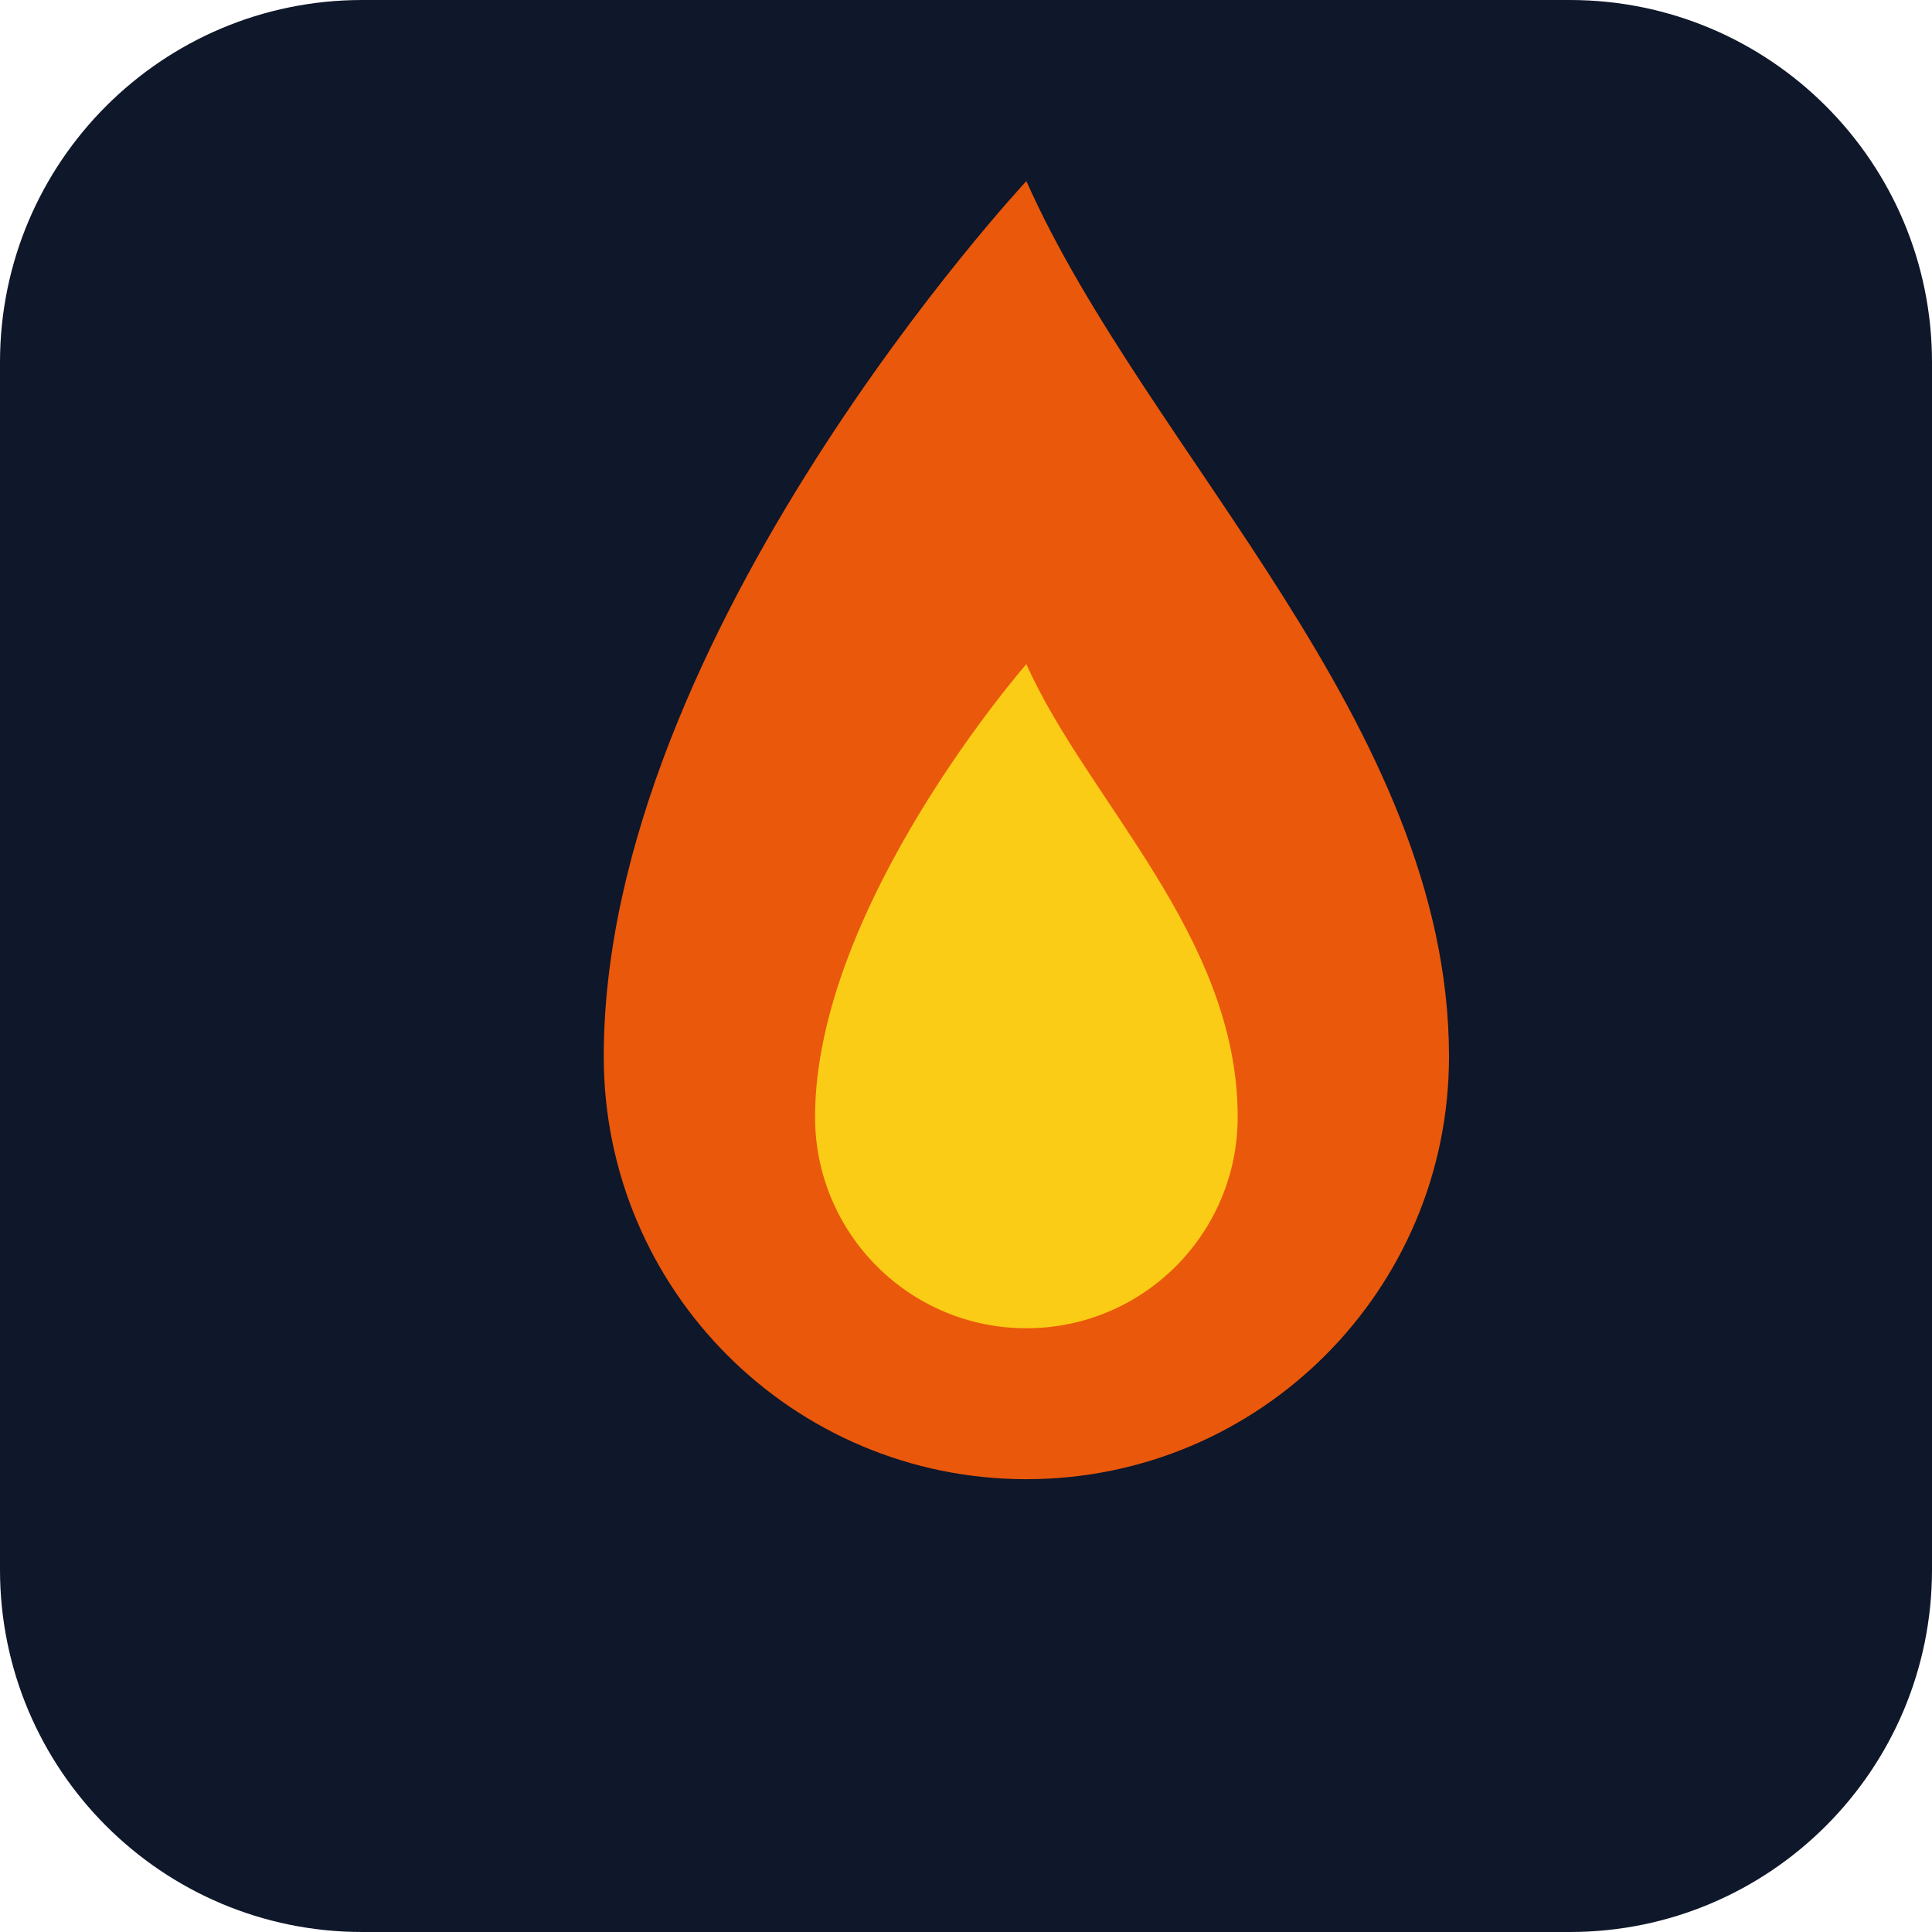
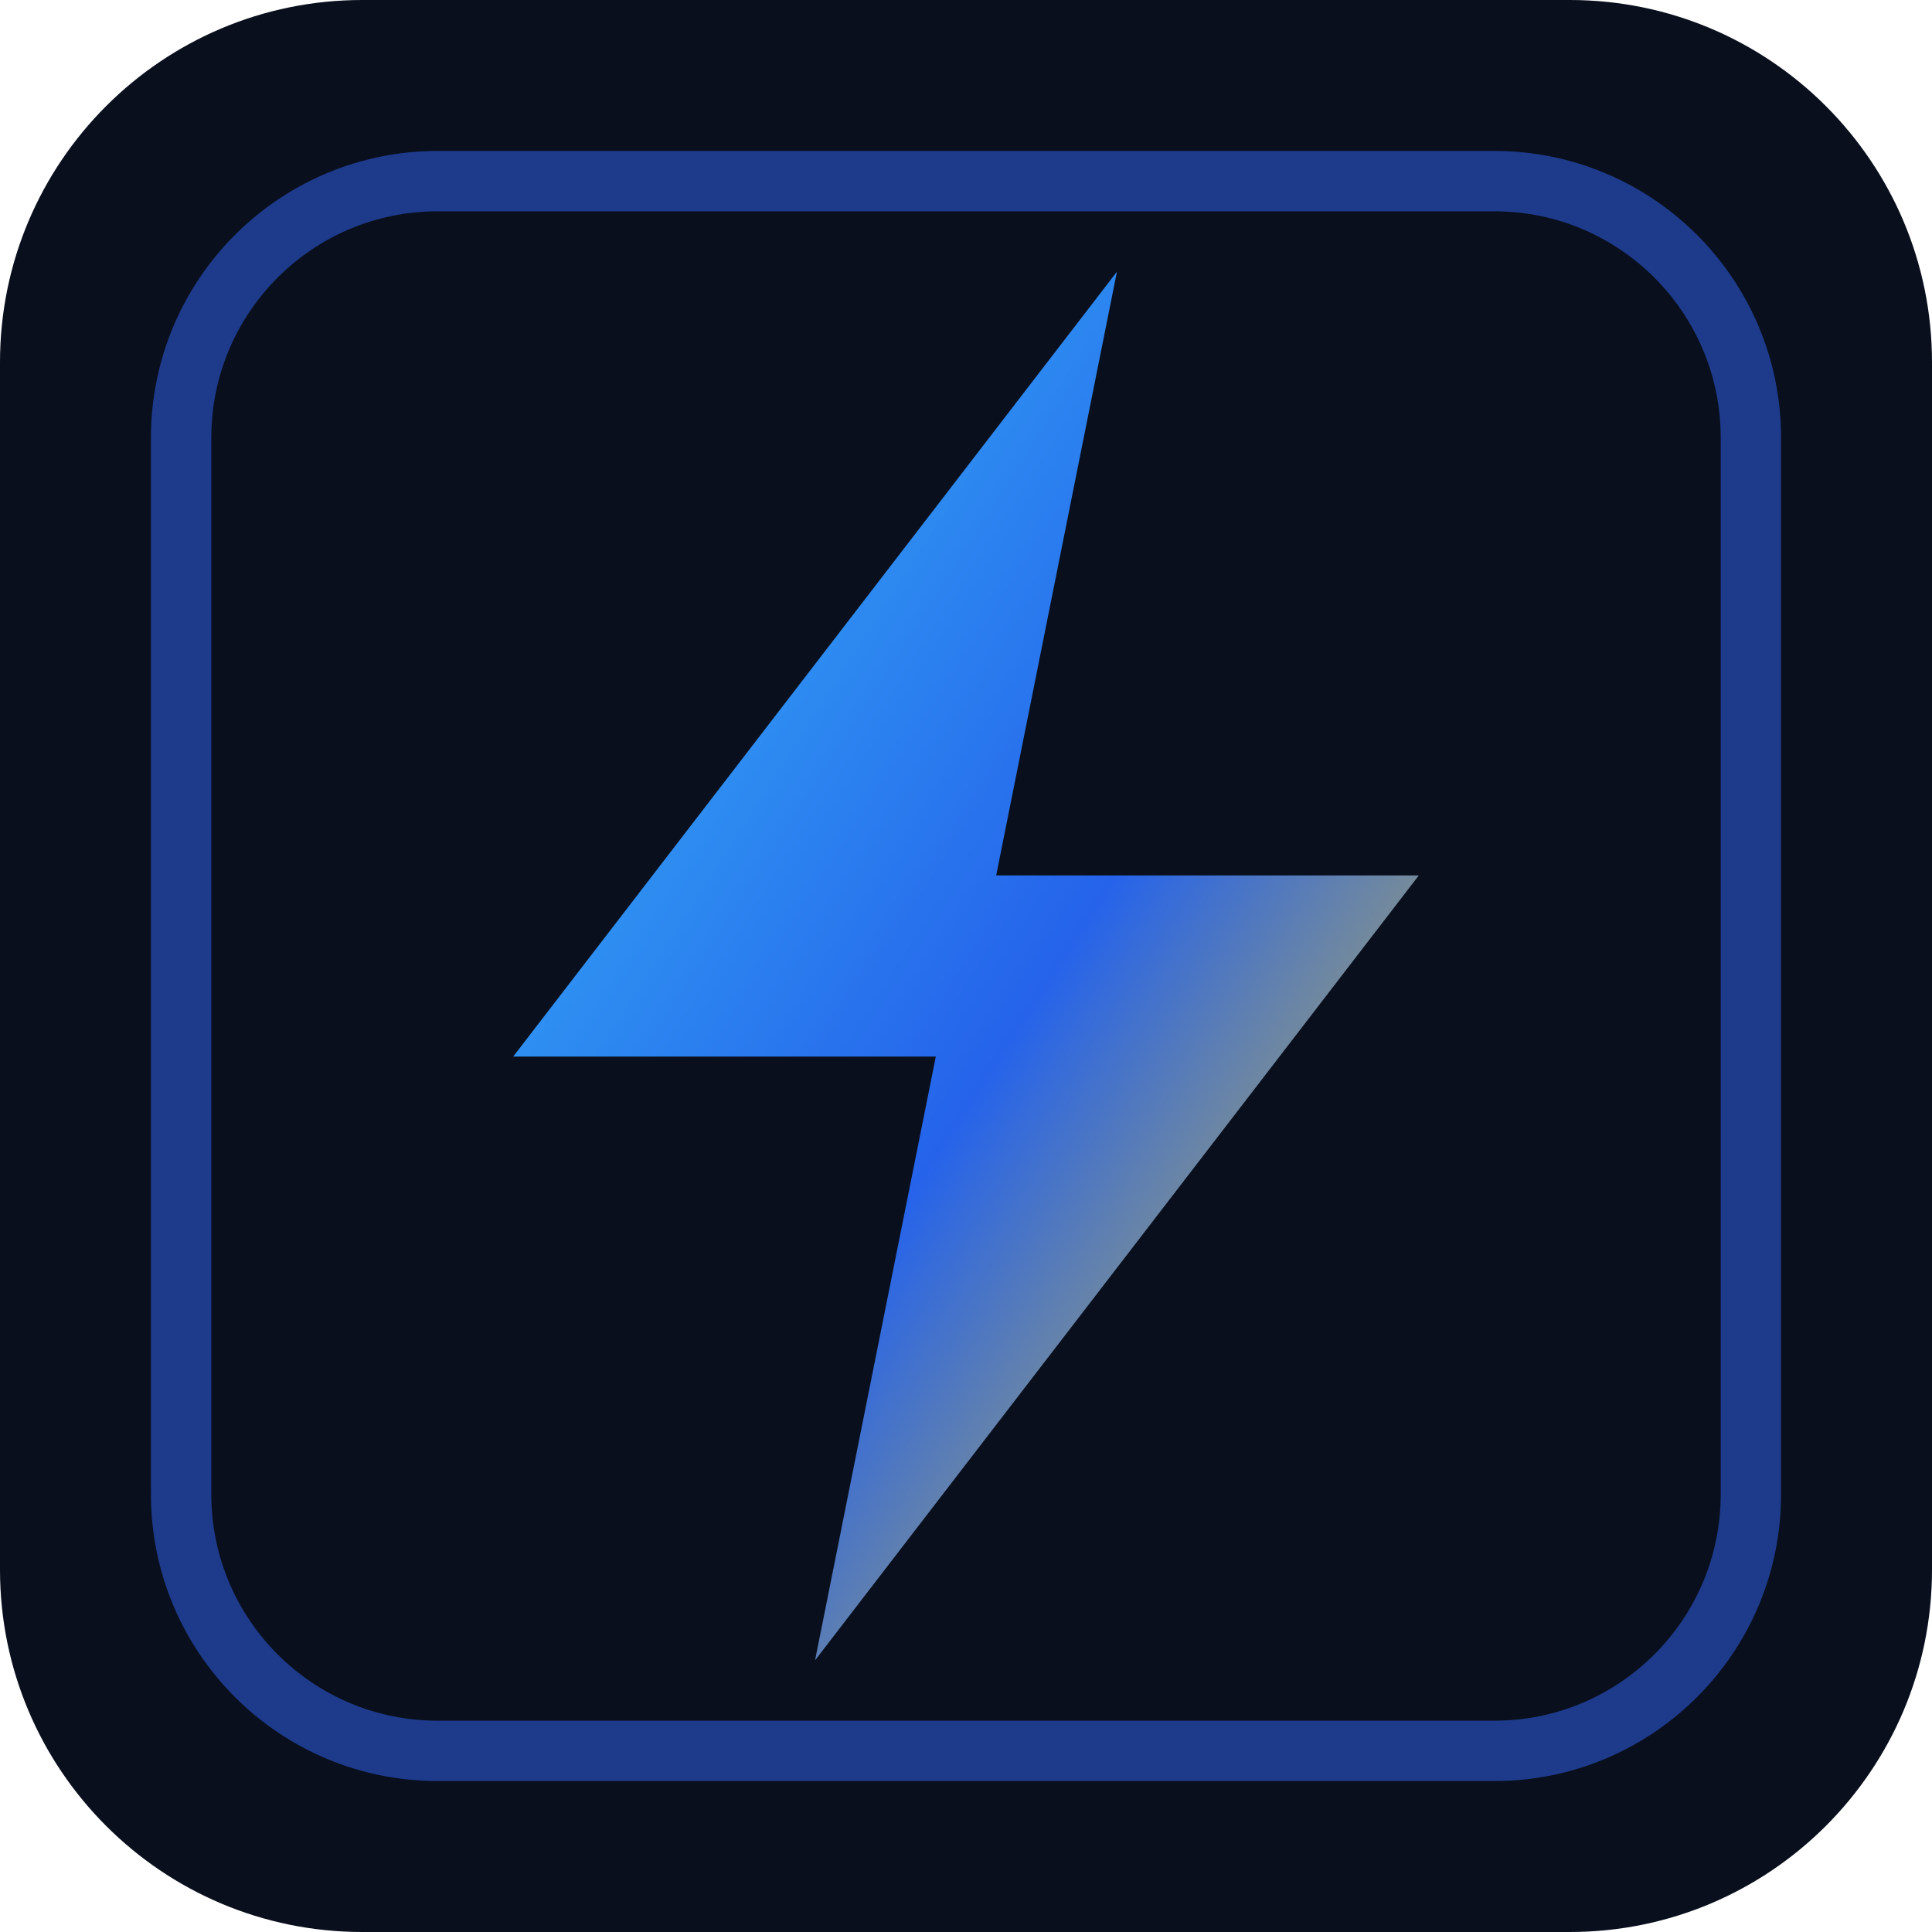
<svg xmlns="http://www.w3.org/2000/svg" viewBox="0 0 256 256">
-   <rect width="256" height="256" rx="48" fill="#0f172a" />
-   <path d="M136,24C136,24,80,84,80,140a56,56,0,0,0,112,0C192,96,152,60,136,24Z" fill="#ea580c" />
-   <path d="M136,88c0,0-28,32-28,60a28,28,0,0,0,56,0C164,124,144,106,136,88Z" fill="#facc15" />
+   <defs>
+     <linearGradient id="boltGrad" x1="0%" y1="0%" x2="100%" y2="100%">
+       <stop offset="0%" stop-color="#38bdf8" />
+       <stop offset="55%" stop-color="#2563eb" />
+       <stop offset="100%" stop-color="#facc15" />
+     </linearGradient>
+   </defs>
+   <rect width="256" height="256" rx="48" fill="#090f1d" />
+   <rect x="24" y="24" width="208" height="208" rx="34" fill="none" stroke="#1e3a8a" stroke-width="8" />
+   <path d="M148,36 L68,140 L124,140 L108,220 L188,116 L132,116 Z" fill="url(#boltGrad)" />
</svg>
